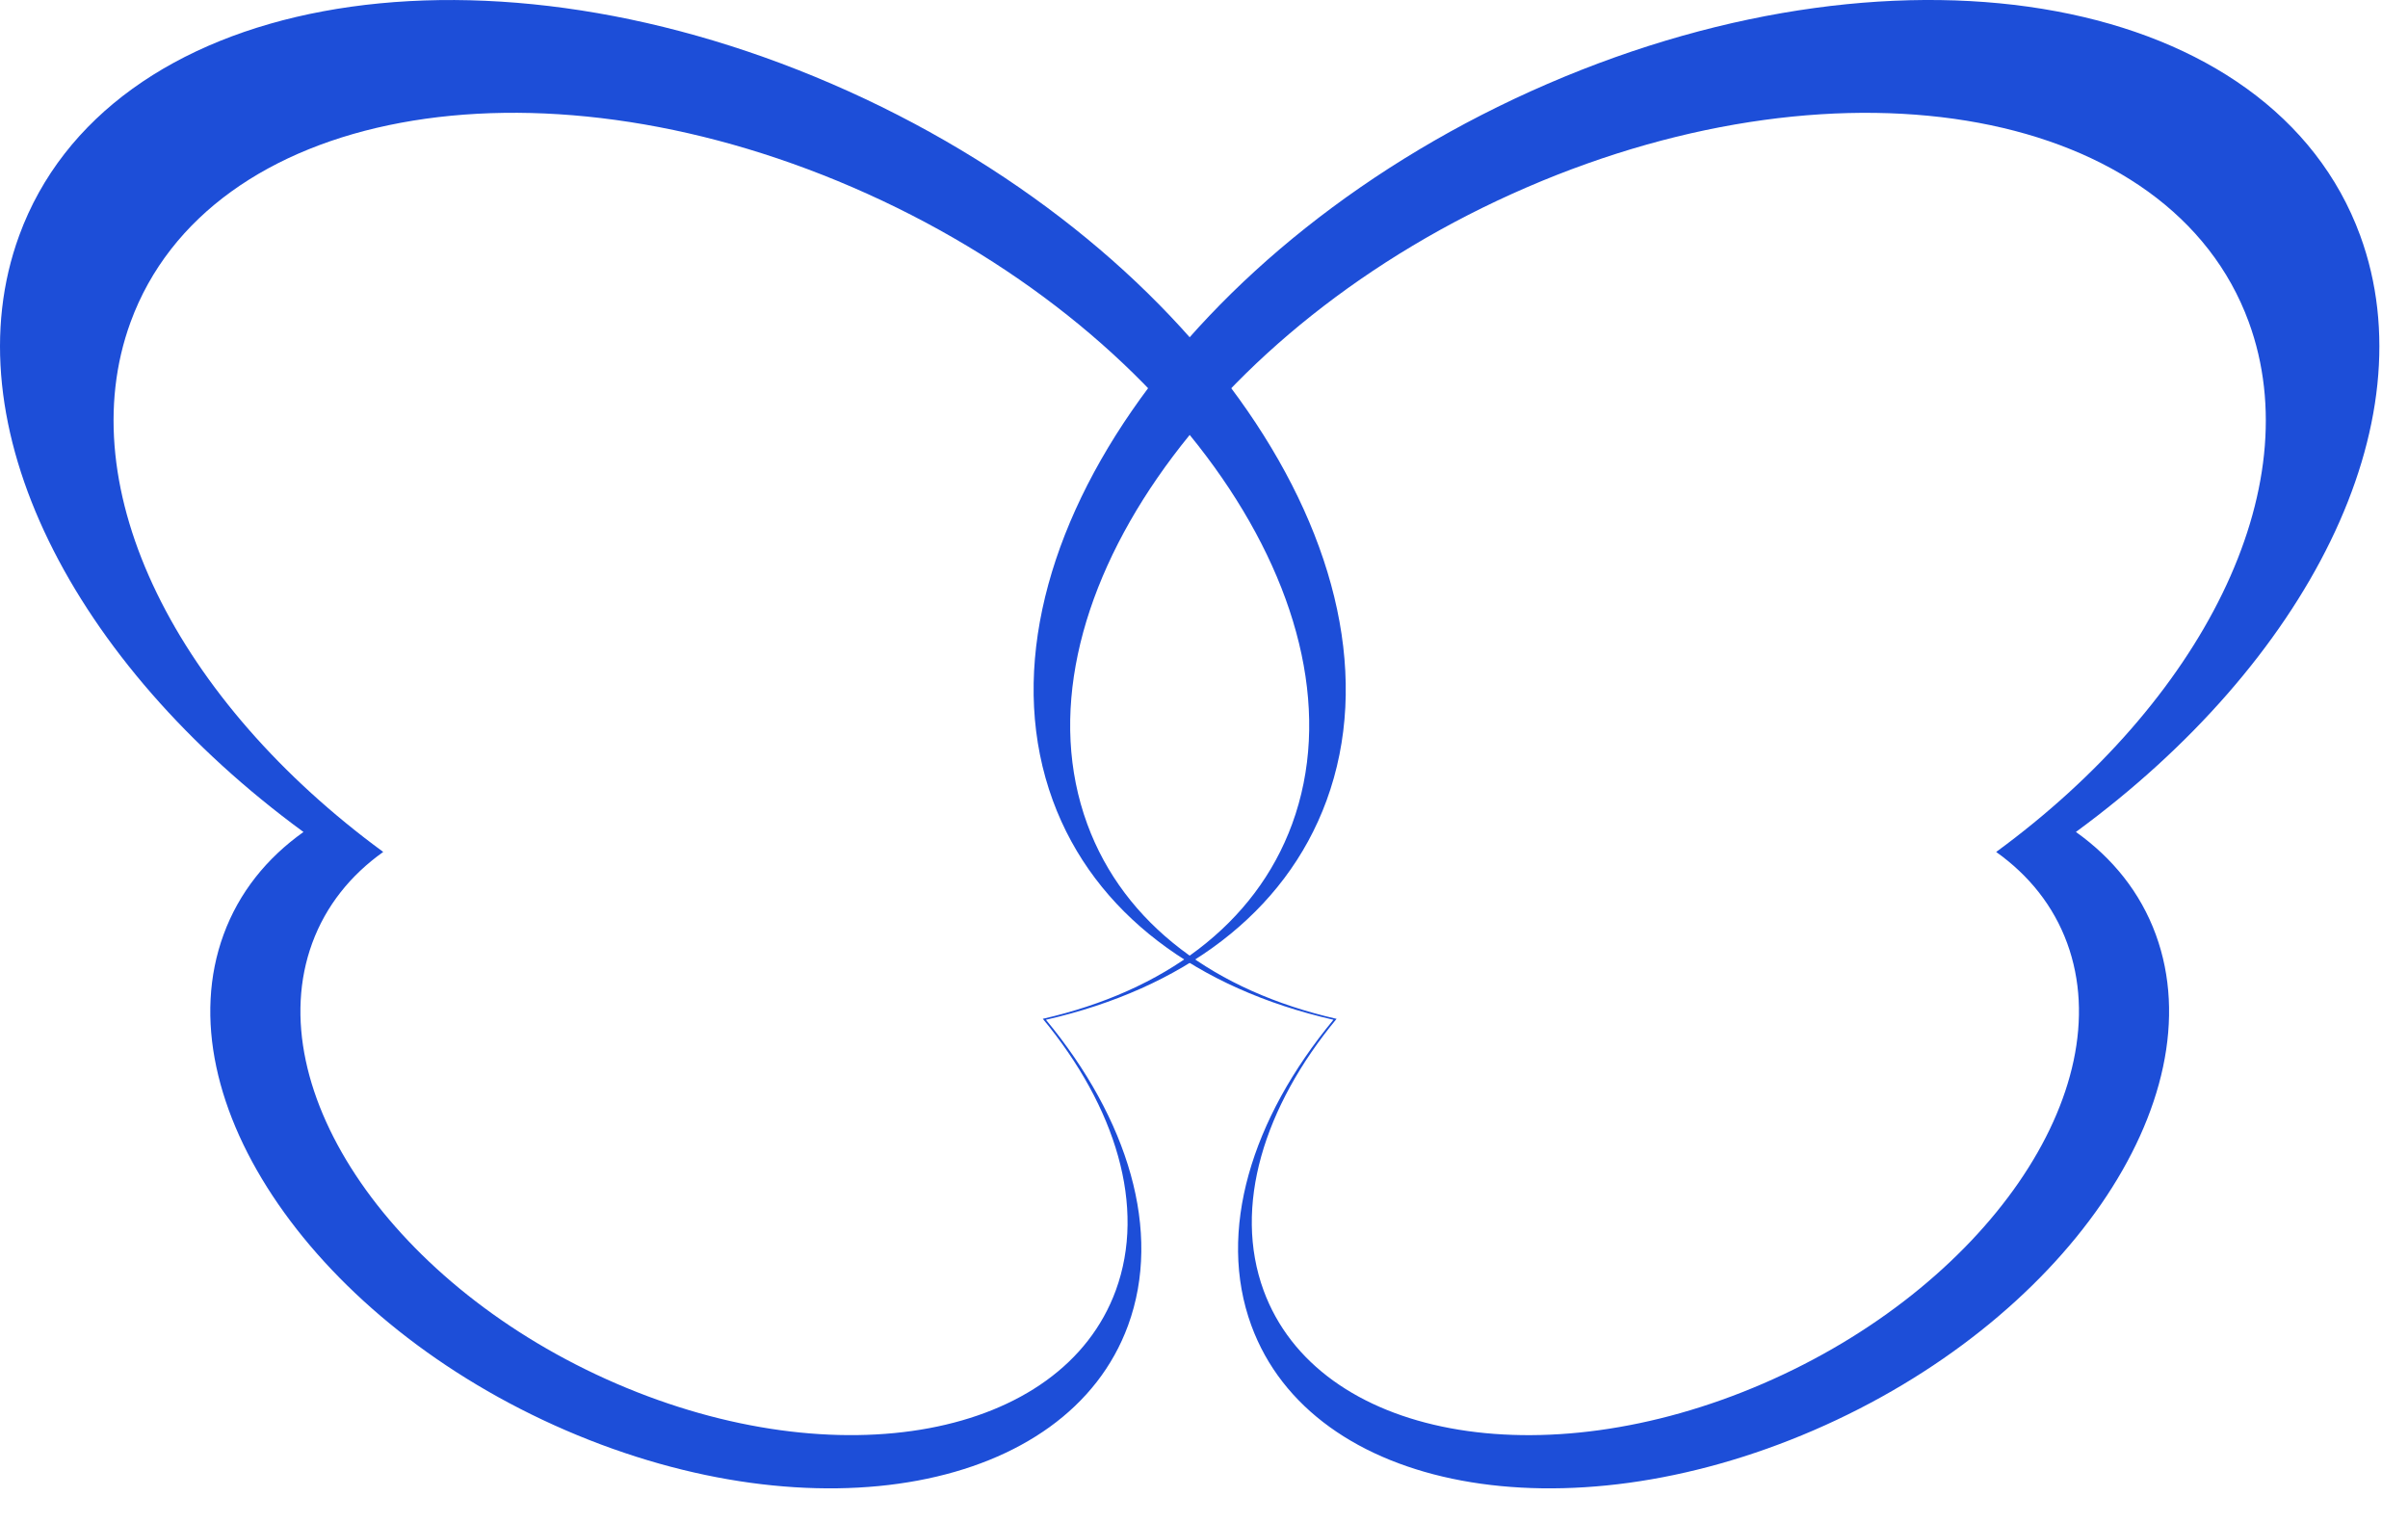
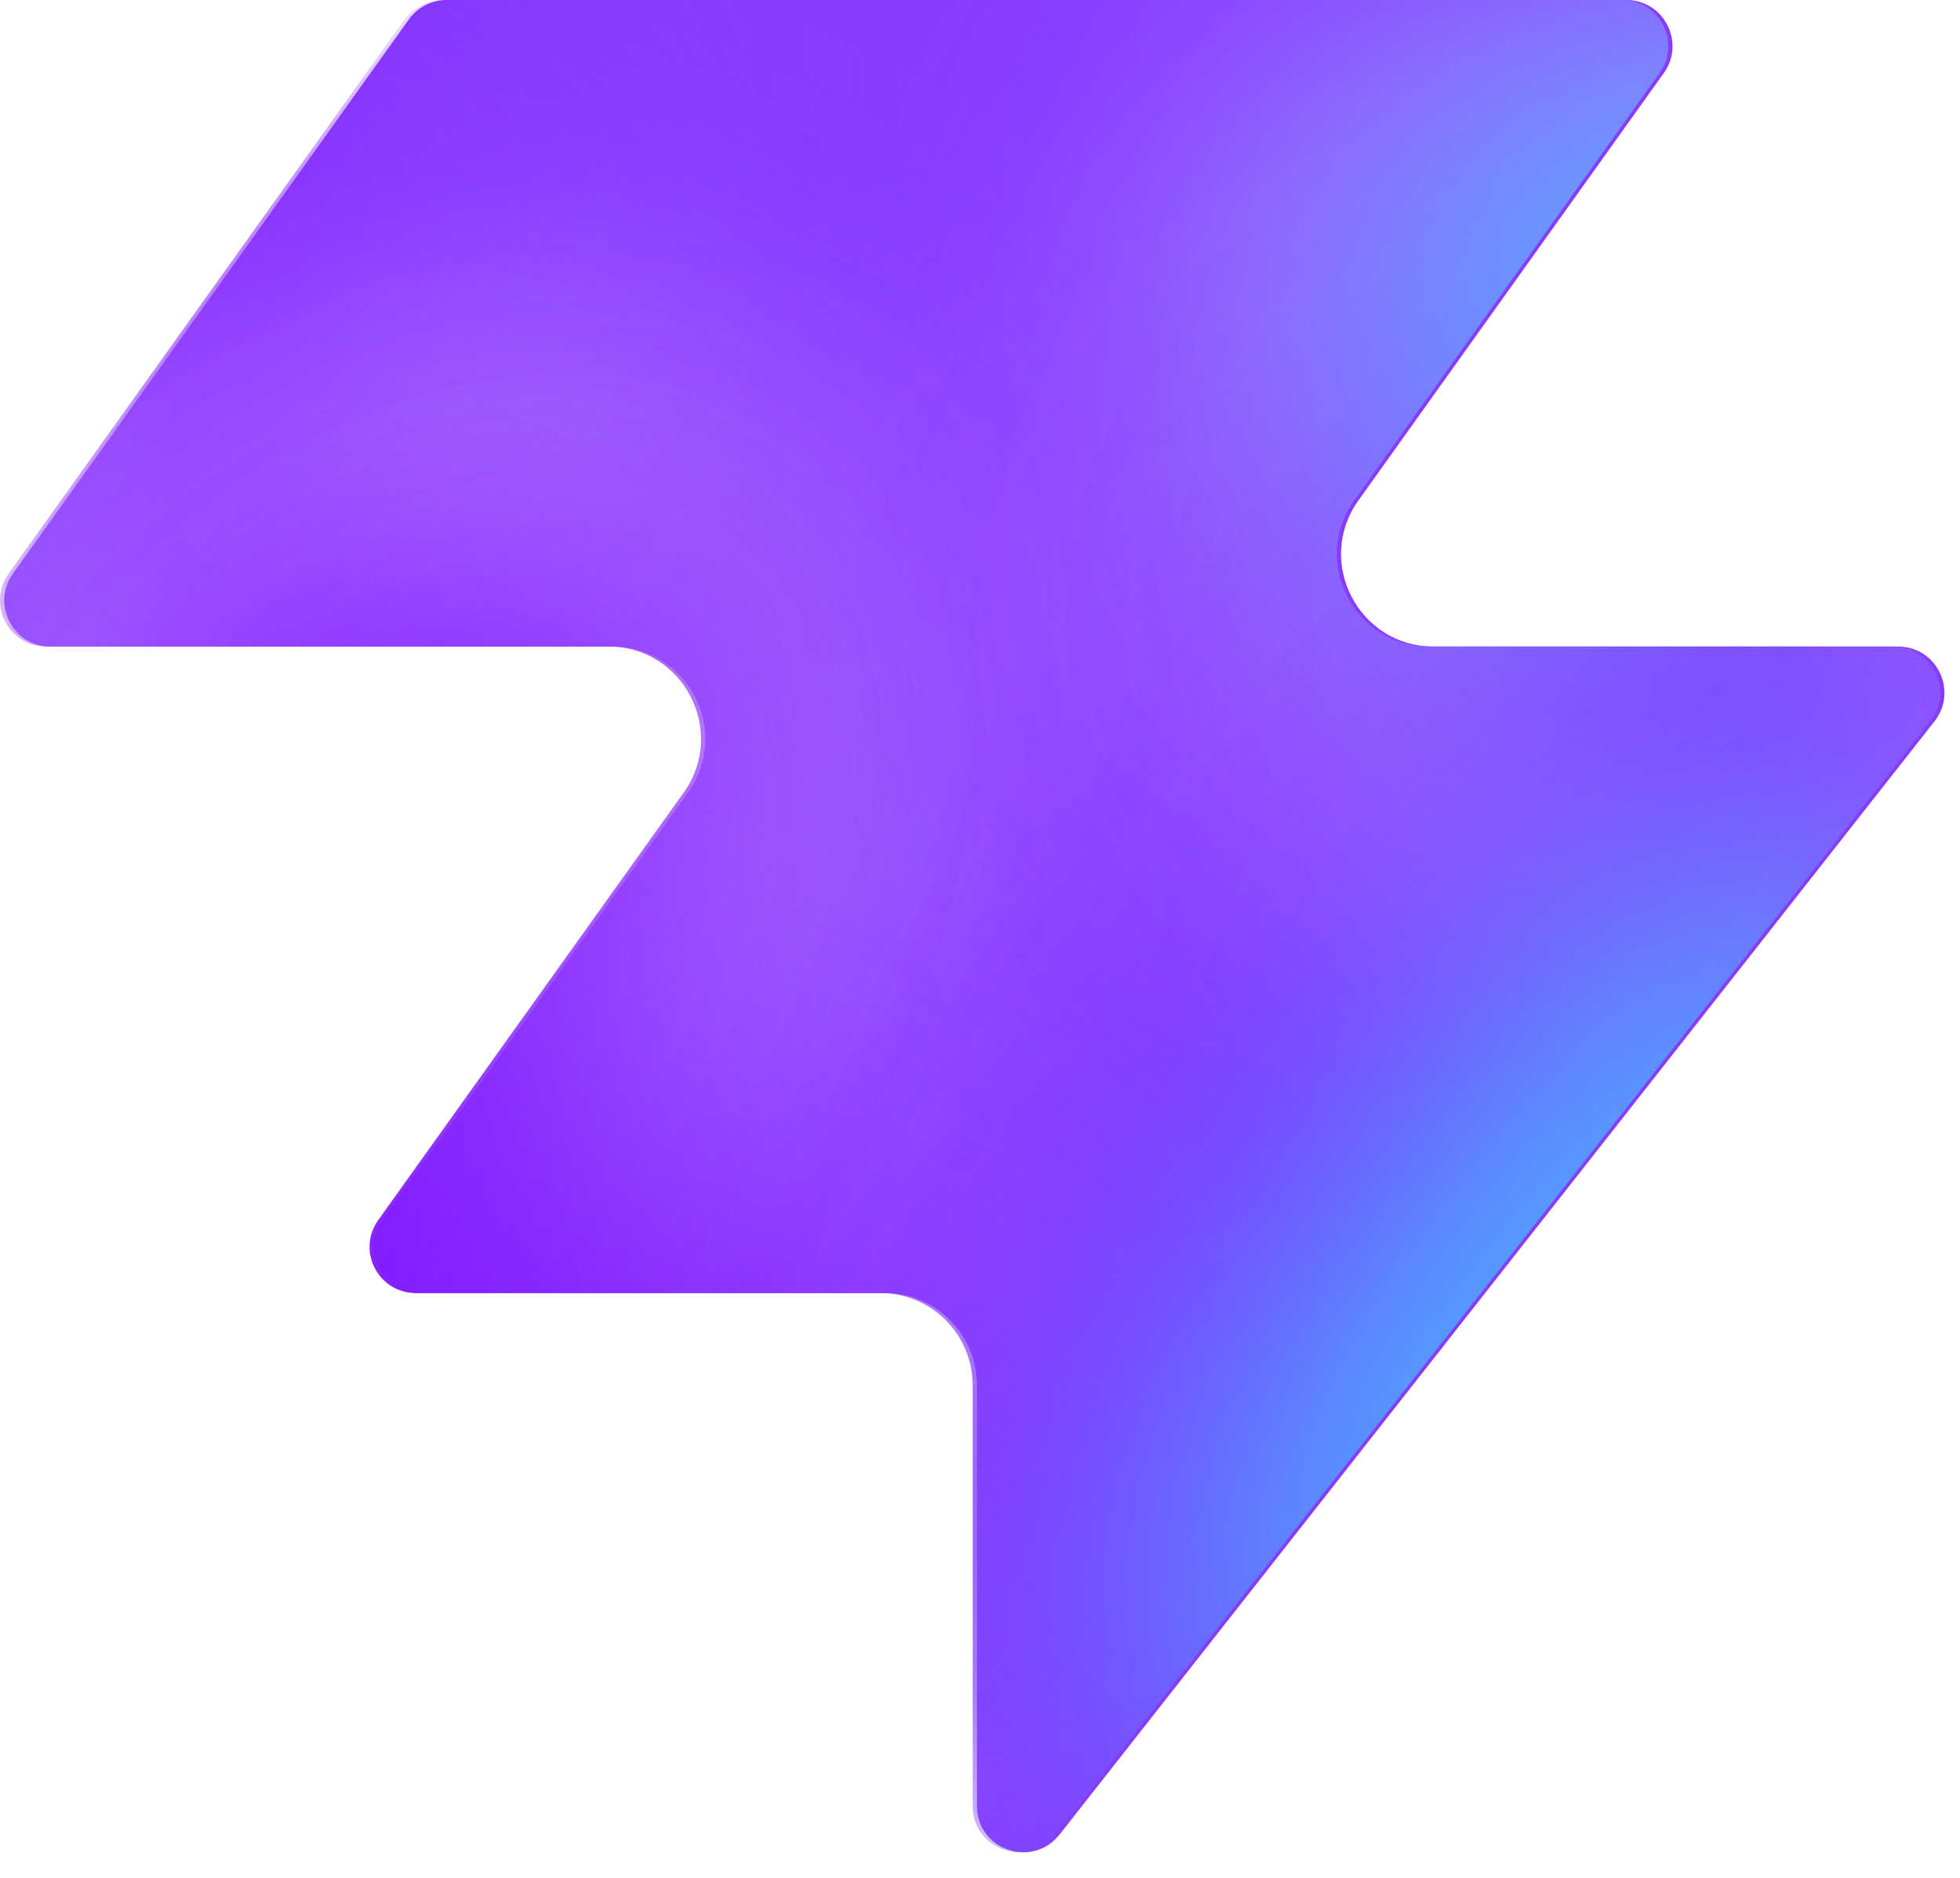
- <svg xmlns="http://www.w3.org/2000/svg" width="68" height="43" viewBox="0 0 68 43" fill="none">
-   <path d="M0.543 6.648C3.023 -0.12 13.299 -2.036 23.493 2.37C33.687 6.776 39.941 15.835 37.461 22.603C36.287 25.806 33.367 27.921 29.537 28.794C31.854 31.596 32.83 34.767 31.855 37.426C30.139 42.109 23.03 43.434 15.977 40.386C8.925 37.338 4.598 31.071 6.314 26.388C6.749 25.201 7.531 24.23 8.57 23.492C2.045 18.713 -1.408 11.972 0.543 6.648ZM24.08 5.29C15.023 1.376 5.894 3.077 3.689 9.09C1.956 13.821 5.025 19.809 10.822 24.055C9.899 24.712 9.204 25.575 8.817 26.629C7.293 30.79 11.136 36.358 17.402 39.066C23.668 41.774 29.984 40.596 31.509 36.436C32.374 34.073 31.507 31.256 29.448 28.767C32.852 27.991 35.446 26.112 36.489 23.266C38.692 17.253 33.137 9.205 24.08 5.29Z" fill="#1D4ED8" />
-   <path d="M66.649 6.648C64.168 -0.121 53.893 -2.037 43.699 2.369C33.505 6.775 27.251 15.834 29.731 22.603C30.905 25.805 33.825 27.92 37.655 28.794C35.338 31.596 34.362 34.767 35.337 37.427C37.053 42.109 44.162 43.434 51.215 40.386C58.267 37.338 62.594 31.07 60.878 26.388C60.443 25.201 59.661 24.23 58.622 23.491C65.146 18.712 68.6 11.972 66.649 6.648ZM43.112 5.291C52.169 1.377 61.299 3.078 63.503 9.091C65.236 13.821 62.167 19.81 56.37 24.056C57.293 24.712 57.988 25.575 58.375 26.63C59.899 30.79 56.056 36.358 49.79 39.066C43.524 41.775 37.208 40.597 35.683 36.437C34.817 34.073 35.685 31.257 37.744 28.768C34.34 27.991 31.746 26.113 30.703 23.267C28.499 17.253 34.055 9.206 43.112 5.291Z" fill="#1D4ED8" />
+ <svg xmlns="http://www.w3.org/2000/svg" width="48" height="46" fill="none" viewBox="0 0 48 46">
+   <path fill="#863bff" d="M25.946 44.938c-.664.845-2.021.375-2.021-.698V33.937a2.26 2.26 0 0 0-2.262-2.262H10.287c-.92 0-1.456-1.04-.92-1.788l7.48-10.471c1.07-1.497 0-3.578-1.842-3.578H1.237c-.92 0-1.456-1.04-.92-1.788L10.013.474c.214-.297.556-.474.92-.474h28.894c.92 0 1.456 1.04.92 1.788l-7.48 10.471c-1.07 1.498 0 3.579 1.842 3.579h11.377c.943 0 1.473 1.088.89 1.83L25.947 44.94z" style="fill:#863bff;fill:color(display-p3 .525 .23 1);fill-opacity:1" />
+   <mask id="a" width="48" height="46" x="0" y="0" maskUnits="userSpaceOnUse" style="mask-type:alpha">
+     <path fill="#000" d="M25.842 44.938c-.664.844-2.021.375-2.021-.698V33.937a2.26 2.26 0 0 0-2.262-2.262H10.183c-.92 0-1.456-1.04-.92-1.788l7.48-10.471c1.07-1.498 0-3.579-1.842-3.579H1.133c-.92 0-1.456-1.04-.92-1.787L9.91.473c.214-.297.556-.474.92-.474h28.894c.92 0 1.456 1.04.92 1.788l-7.48 10.471c-1.07 1.498 0 3.578 1.842 3.578h11.377c.943 0 1.473 1.088.89 1.832L25.843 44.94z" style="fill:#000;fill-opacity:1" />
+   </mask>
+   <g mask="url(#a)">
+     <g filter="url(#b)">
+       <ellipse cx="5.508" cy="14.704" fill="#ede6ff" rx="5.508" ry="14.704" style="fill:#ede6ff;fill:color(display-p3 .927 .903 1);fill-opacity:1" transform="matrix(.00324 1 1 -.00324 -4.47 31.516)" />
+     </g>
+     <g filter="url(#c)">
+       <ellipse cx="10.399" cy="29.851" fill="#ede6ff" rx="10.399" ry="29.851" style="fill:#ede6ff;fill:color(display-p3 .927 .903 1);fill-opacity:1" transform="matrix(.00324 1 1 -.00324 -39.328 7.883)" />
+     </g>
+     <g filter="url(#d)">
+       <ellipse cx="5.508" cy="30.487" fill="#7e14ff" rx="5.508" ry="30.487" style="fill:#7e14ff;fill:color(display-p3 .492 .077 1);fill-opacity:1" transform="rotate(89.814 -25.913 -14.639)scale(1 -1)" />
+     </g>
+     <g filter="url(#e)">
+       <ellipse cx="5.508" cy="30.599" fill="#7e14ff" rx="5.508" ry="30.599" style="fill:#7e14ff;fill:color(display-p3 .492 .077 1);fill-opacity:1" transform="rotate(89.814 -32.644 -3.334)scale(1 -1)" />
+     </g>
+     <g filter="url(#f)">
+       <ellipse cx="5.508" cy="30.599" fill="#7e14ff" rx="5.508" ry="30.599" style="fill:#7e14ff;fill:color(display-p3 .492 .077 1);fill-opacity:1" transform="matrix(.00324 1 1 -.00324 -34.34 30.47)" />
+     </g>
+     <g filter="url(#g)">
+       <ellipse cx="14.072" cy="22.078" fill="#ede6ff" rx="14.072" ry="22.078" style="fill:#ede6ff;fill:color(display-p3 .927 .903 1);fill-opacity:1" transform="rotate(93.35 24.506 48.493)scale(-1 1)" />
+     </g>
+     <g filter="url(#h)">
+       <ellipse cx="3.47" cy="21.501" fill="#7e14ff" rx="3.47" ry="21.501" style="fill:#7e14ff;fill:color(display-p3 .492 .077 1);fill-opacity:1" transform="rotate(89.009 28.708 47.59)scale(-1 1)" />
+     </g>
+     <g filter="url(#i)">
+       <ellipse cx="3.47" cy="21.501" fill="#7e14ff" rx="3.47" ry="21.501" style="fill:#7e14ff;fill:color(display-p3 .492 .077 1);fill-opacity:1" transform="rotate(89.009 28.708 47.59)scale(-1 1)" />
+     </g>
+     <g filter="url(#j)">
+       <ellipse cx=".387" cy="8.972" fill="#7e14ff" rx="4.407" ry="29.108" style="fill:#7e14ff;fill:color(display-p3 .492 .077 1);fill-opacity:1" transform="rotate(39.51 .387 8.972)" />
+     </g>
+     <g filter="url(#k)">
+       <ellipse cx="47.523" cy="-6.092" fill="#7e14ff" rx="4.407" ry="29.108" style="fill:#7e14ff;fill:color(display-p3 .492 .077 1);fill-opacity:1" transform="rotate(37.892 47.523 -6.092)" />
+     </g>
+     <g filter="url(#l)">
+       <ellipse cx="41.412" cy="6.333" fill="#47bfff" rx="5.971" ry="9.665" style="fill:#47bfff;fill:color(display-p3 .28 .748 1);fill-opacity:1" transform="rotate(37.892 41.412 6.333)" />
+     </g>
+     <g filter="url(#m)">
+       <ellipse cx="-1.879" cy="38.332" fill="#7e14ff" rx="4.407" ry="29.108" style="fill:#7e14ff;fill:color(display-p3 .492 .077 1);fill-opacity:1" transform="rotate(37.892 -1.88 38.332)" />
+     </g>
+     <g filter="url(#n)">
+       <ellipse cx="-1.879" cy="38.332" fill="#7e14ff" rx="4.407" ry="29.108" style="fill:#7e14ff;fill:color(display-p3 .492 .077 1);fill-opacity:1" transform="rotate(37.892 -1.88 38.332)" />
+     </g>
+     <g filter="url(#o)">
+       <ellipse cx="35.651" cy="29.907" fill="#7e14ff" rx="4.407" ry="29.108" style="fill:#7e14ff;fill:color(display-p3 .492 .077 1);fill-opacity:1" transform="rotate(37.892 35.651 29.907)" />
+     </g>
+     <g filter="url(#p)">
+       <ellipse cx="38.418" cy="32.4" fill="#47bfff" rx="5.971" ry="15.297" style="fill:#47bfff;fill:color(display-p3 .28 .748 1);fill-opacity:1" transform="rotate(37.892 38.418 32.4)" />
+     </g>
+   </g>
+   <defs>
+     <filter id="b" width="60.045" height="41.654" x="-19.77" y="16.149" color-interpolation-filters="sRGB" filterUnits="userSpaceOnUse">
+       <feFlood flood-opacity="0" result="BackgroundImageFix" />
+       <feBlend in="SourceGraphic" in2="BackgroundImageFix" result="shape" />
+       <feGaussianBlur result="effect1_foregroundBlur_2002_17158" stdDeviation="7.659" />
+     </filter>
+     <filter id="c" width="90.34" height="51.437" x="-54.613" y="-7.533" color-interpolation-filters="sRGB" filterUnits="userSpaceOnUse">
+       <feFlood flood-opacity="0" result="BackgroundImageFix" />
+       <feBlend in="SourceGraphic" in2="BackgroundImageFix" result="shape" />
+       <feGaussianBlur result="effect1_foregroundBlur_2002_17158" stdDeviation="7.659" />
+     </filter>
+     <filter id="d" width="79.355" height="29.4" x="-49.64" y="2.03" color-interpolation-filters="sRGB" filterUnits="userSpaceOnUse">
+       <feFlood flood-opacity="0" result="BackgroundImageFix" />
+       <feBlend in="SourceGraphic" in2="BackgroundImageFix" result="shape" />
+       <feGaussianBlur result="effect1_foregroundBlur_2002_17158" stdDeviation="4.596" />
+     </filter>
+     <filter id="e" width="79.579" height="29.4" x="-45.045" y="20.029" color-interpolation-filters="sRGB" filterUnits="userSpaceOnUse">
+       <feFlood flood-opacity="0" result="BackgroundImageFix" />
+       <feBlend in="SourceGraphic" in2="BackgroundImageFix" result="shape" />
+       <feGaussianBlur result="effect1_foregroundBlur_2002_17158" stdDeviation="4.596" />
+     </filter>
+     <filter id="f" width="79.579" height="29.4" x="-43.513" y="21.178" color-interpolation-filters="sRGB" filterUnits="userSpaceOnUse">
+       <feFlood flood-opacity="0" result="BackgroundImageFix" />
+       <feBlend in="SourceGraphic" in2="BackgroundImageFix" result="shape" />
+       <feGaussianBlur result="effect1_foregroundBlur_2002_17158" stdDeviation="4.596" />
+     </filter>
+     <filter id="g" width="74.749" height="58.852" x="15.756" y="-17.901" color-interpolation-filters="sRGB" filterUnits="userSpaceOnUse">
+       <feFlood flood-opacity="0" result="BackgroundImageFix" />
+       <feBlend in="SourceGraphic" in2="BackgroundImageFix" result="shape" />
+       <feGaussianBlur result="effect1_foregroundBlur_2002_17158" stdDeviation="7.659" />
+     </filter>
+     <filter id="h" width="61.377" height="25.362" x="23.548" y="2.284" color-interpolation-filters="sRGB" filterUnits="userSpaceOnUse">
+       <feFlood flood-opacity="0" result="BackgroundImageFix" />
+       <feBlend in="SourceGraphic" in2="BackgroundImageFix" result="shape" />
+       <feGaussianBlur result="effect1_foregroundBlur_2002_17158" stdDeviation="4.596" />
+     </filter>
+     <filter id="i" width="61.377" height="25.362" x="23.548" y="2.284" color-interpolation-filters="sRGB" filterUnits="userSpaceOnUse">
+       <feFlood flood-opacity="0" result="BackgroundImageFix" />
+       <feBlend in="SourceGraphic" in2="BackgroundImageFix" result="shape" />
+       <feGaussianBlur result="effect1_foregroundBlur_2002_17158" stdDeviation="4.596" />
+     </filter>
+     <filter id="j" width="56.045" height="63.649" x="-27.636" y="-22.853" color-interpolation-filters="sRGB" filterUnits="userSpaceOnUse">
+       <feFlood flood-opacity="0" result="BackgroundImageFix" />
+       <feBlend in="SourceGraphic" in2="BackgroundImageFix" result="shape" />
+       <feGaussianBlur result="effect1_foregroundBlur_2002_17158" stdDeviation="4.596" />
+     </filter>
+     <filter id="k" width="54.814" height="64.646" x="20.116" y="-38.415" color-interpolation-filters="sRGB" filterUnits="userSpaceOnUse">
+       <feFlood flood-opacity="0" result="BackgroundImageFix" />
+       <feBlend in="SourceGraphic" in2="BackgroundImageFix" result="shape" />
+       <feGaussianBlur result="effect1_foregroundBlur_2002_17158" stdDeviation="4.596" />
+     </filter>
+     <filter id="l" width="33.541" height="35.313" x="24.641" y="-11.323" color-interpolation-filters="sRGB" filterUnits="userSpaceOnUse">
+       <feFlood flood-opacity="0" result="BackgroundImageFix" />
+       <feBlend in="SourceGraphic" in2="BackgroundImageFix" result="shape" />
+       <feGaussianBlur result="effect1_foregroundBlur_2002_17158" stdDeviation="4.596" />
+     </filter>
+     <filter id="m" width="54.814" height="64.646" x="-29.286" y="6.009" color-interpolation-filters="sRGB" filterUnits="userSpaceOnUse">
+       <feFlood flood-opacity="0" result="BackgroundImageFix" />
+       <feBlend in="SourceGraphic" in2="BackgroundImageFix" result="shape" />
+       <feGaussianBlur result="effect1_foregroundBlur_2002_17158" stdDeviation="4.596" />
+     </filter>
+     <filter id="n" width="54.814" height="64.646" x="-29.286" y="6.009" color-interpolation-filters="sRGB" filterUnits="userSpaceOnUse">
+       <feFlood flood-opacity="0" result="BackgroundImageFix" />
+       <feBlend in="SourceGraphic" in2="BackgroundImageFix" result="shape" />
+       <feGaussianBlur result="effect1_foregroundBlur_2002_17158" stdDeviation="4.596" />
+     </filter>
+     <filter id="o" width="54.814" height="64.646" x="8.244" y="-2.416" color-interpolation-filters="sRGB" filterUnits="userSpaceOnUse">
+       <feFlood flood-opacity="0" result="BackgroundImageFix" />
+       <feBlend in="SourceGraphic" in2="BackgroundImageFix" result="shape" />
+       <feGaussianBlur result="effect1_foregroundBlur_2002_17158" stdDeviation="4.596" />
+     </filter>
+     <filter id="p" width="39.409" height="43.623" x="18.713" y="10.588" color-interpolation-filters="sRGB" filterUnits="userSpaceOnUse">
+       <feFlood flood-opacity="0" result="BackgroundImageFix" />
+       <feBlend in="SourceGraphic" in2="BackgroundImageFix" result="shape" />
+       <feGaussianBlur result="effect1_foregroundBlur_2002_17158" stdDeviation="4.596" />
+     </filter>
+   </defs>
</svg>
